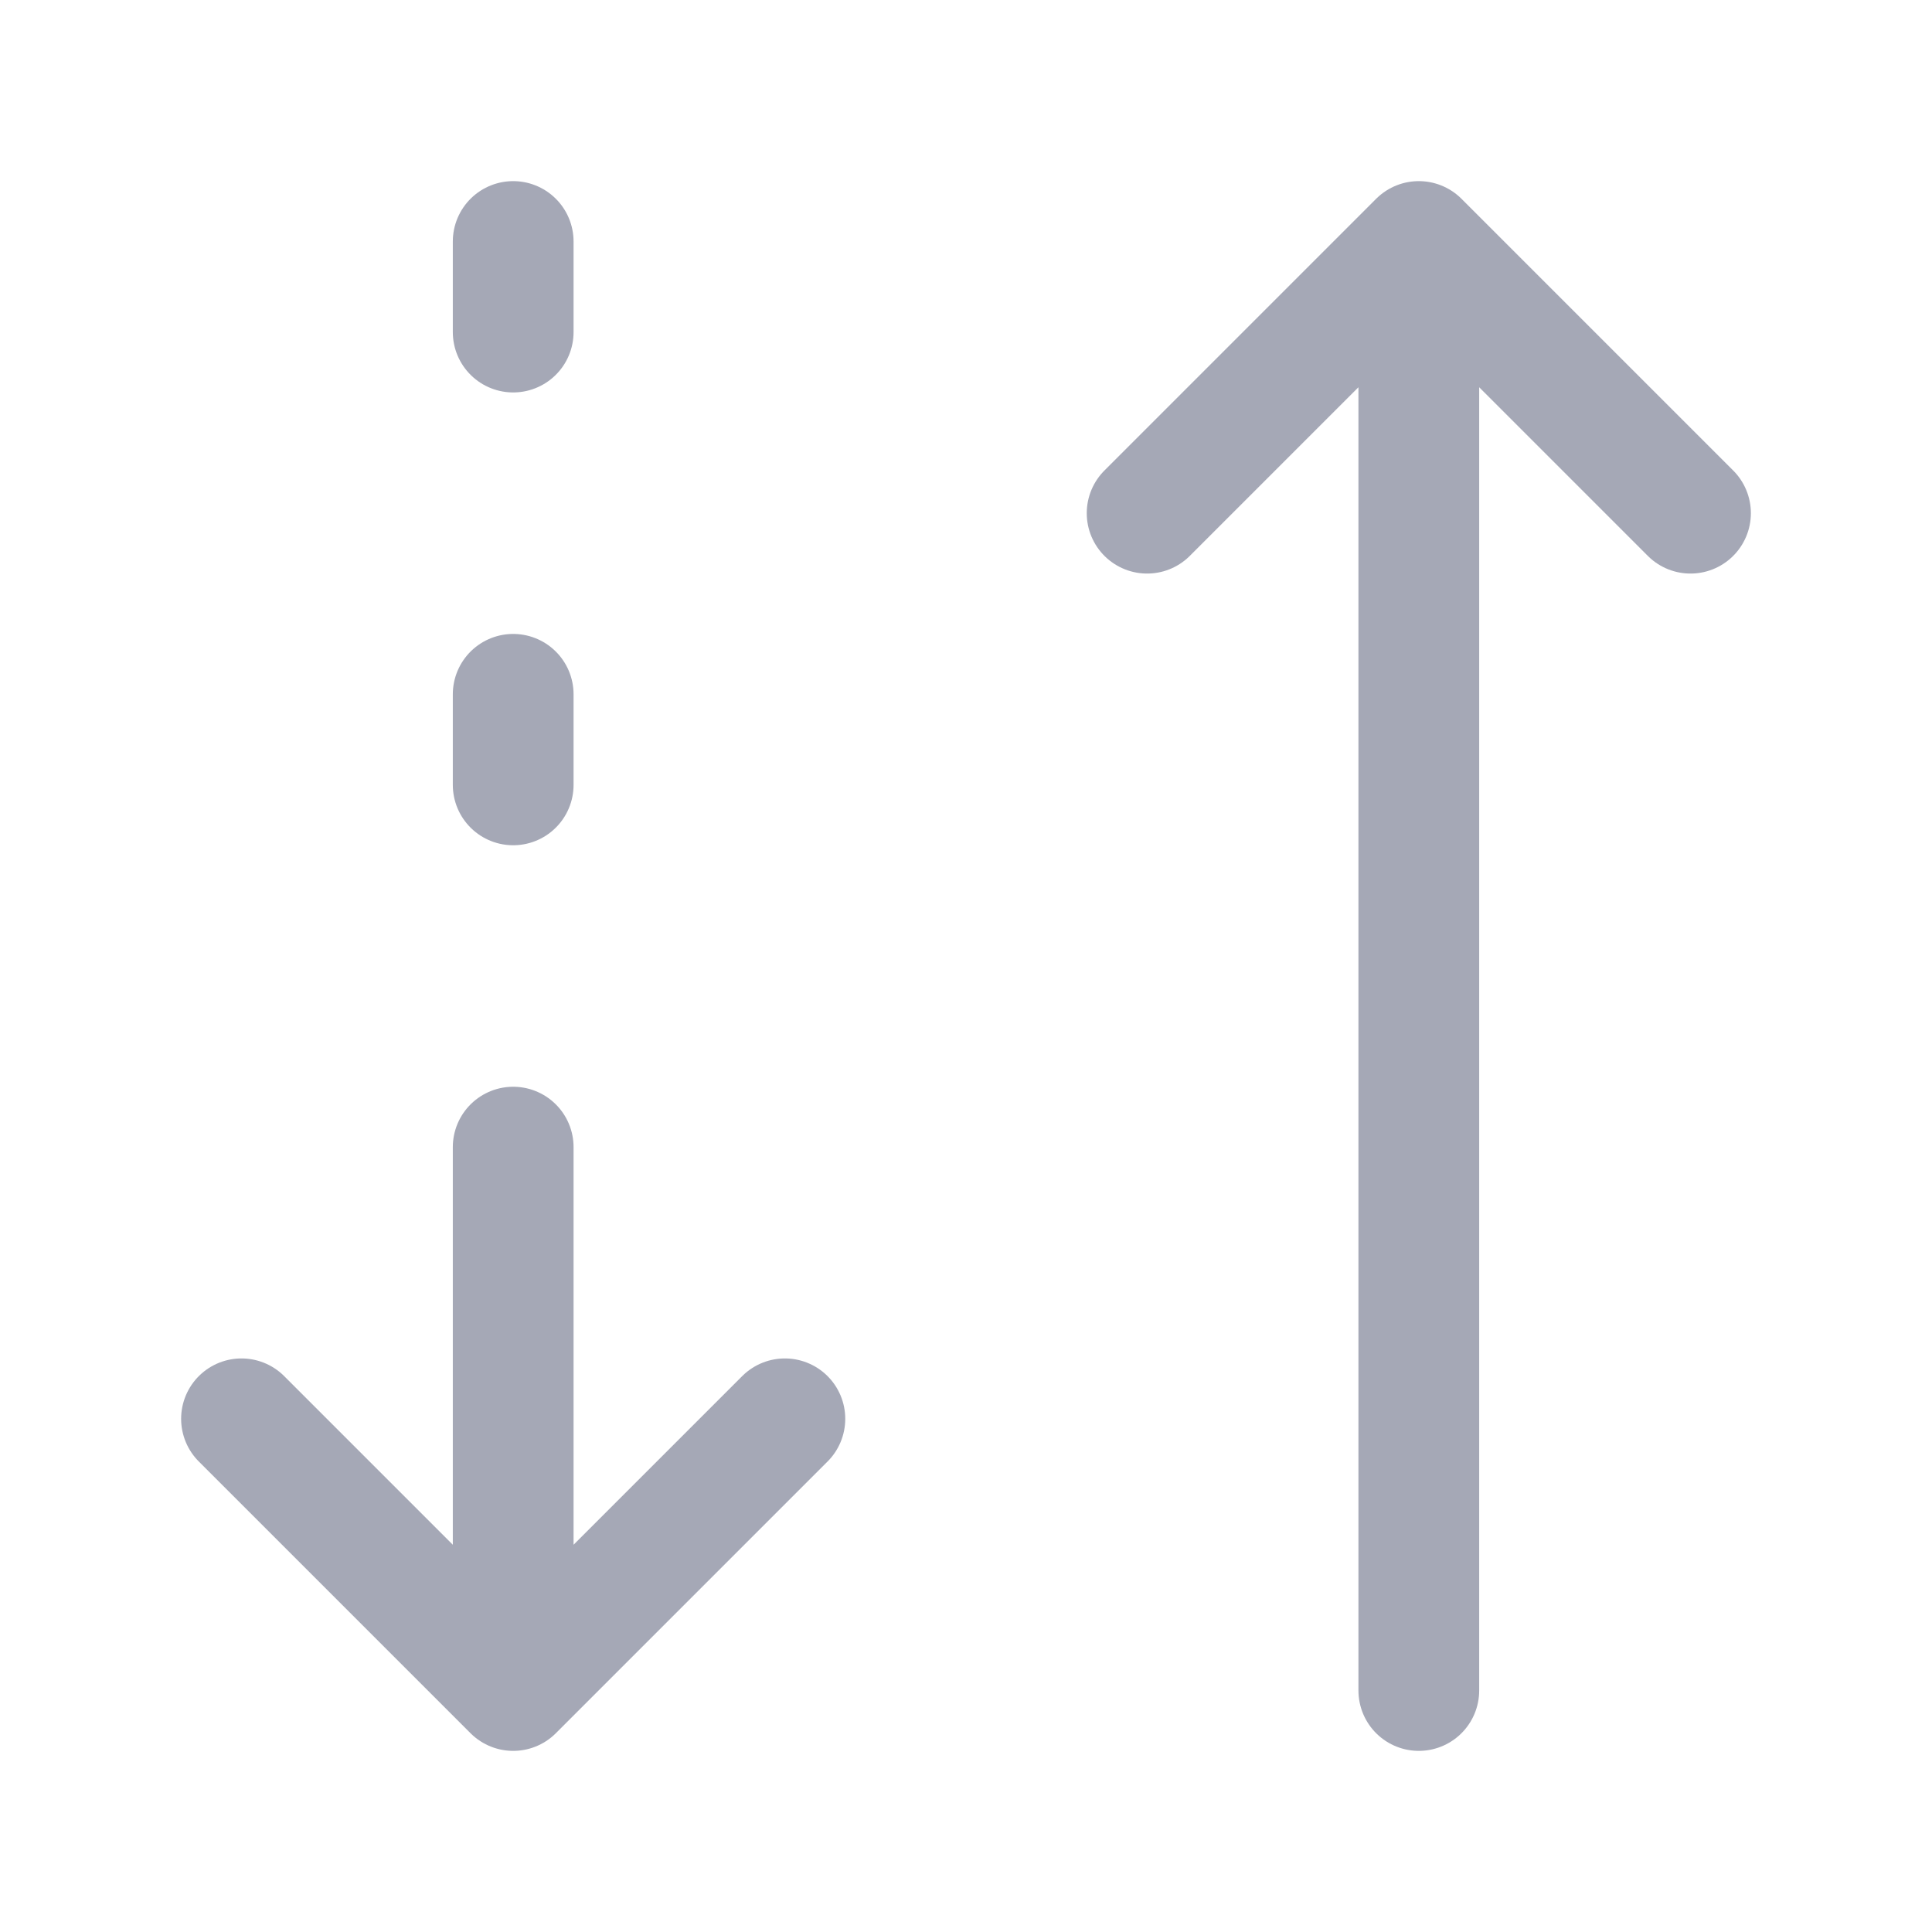
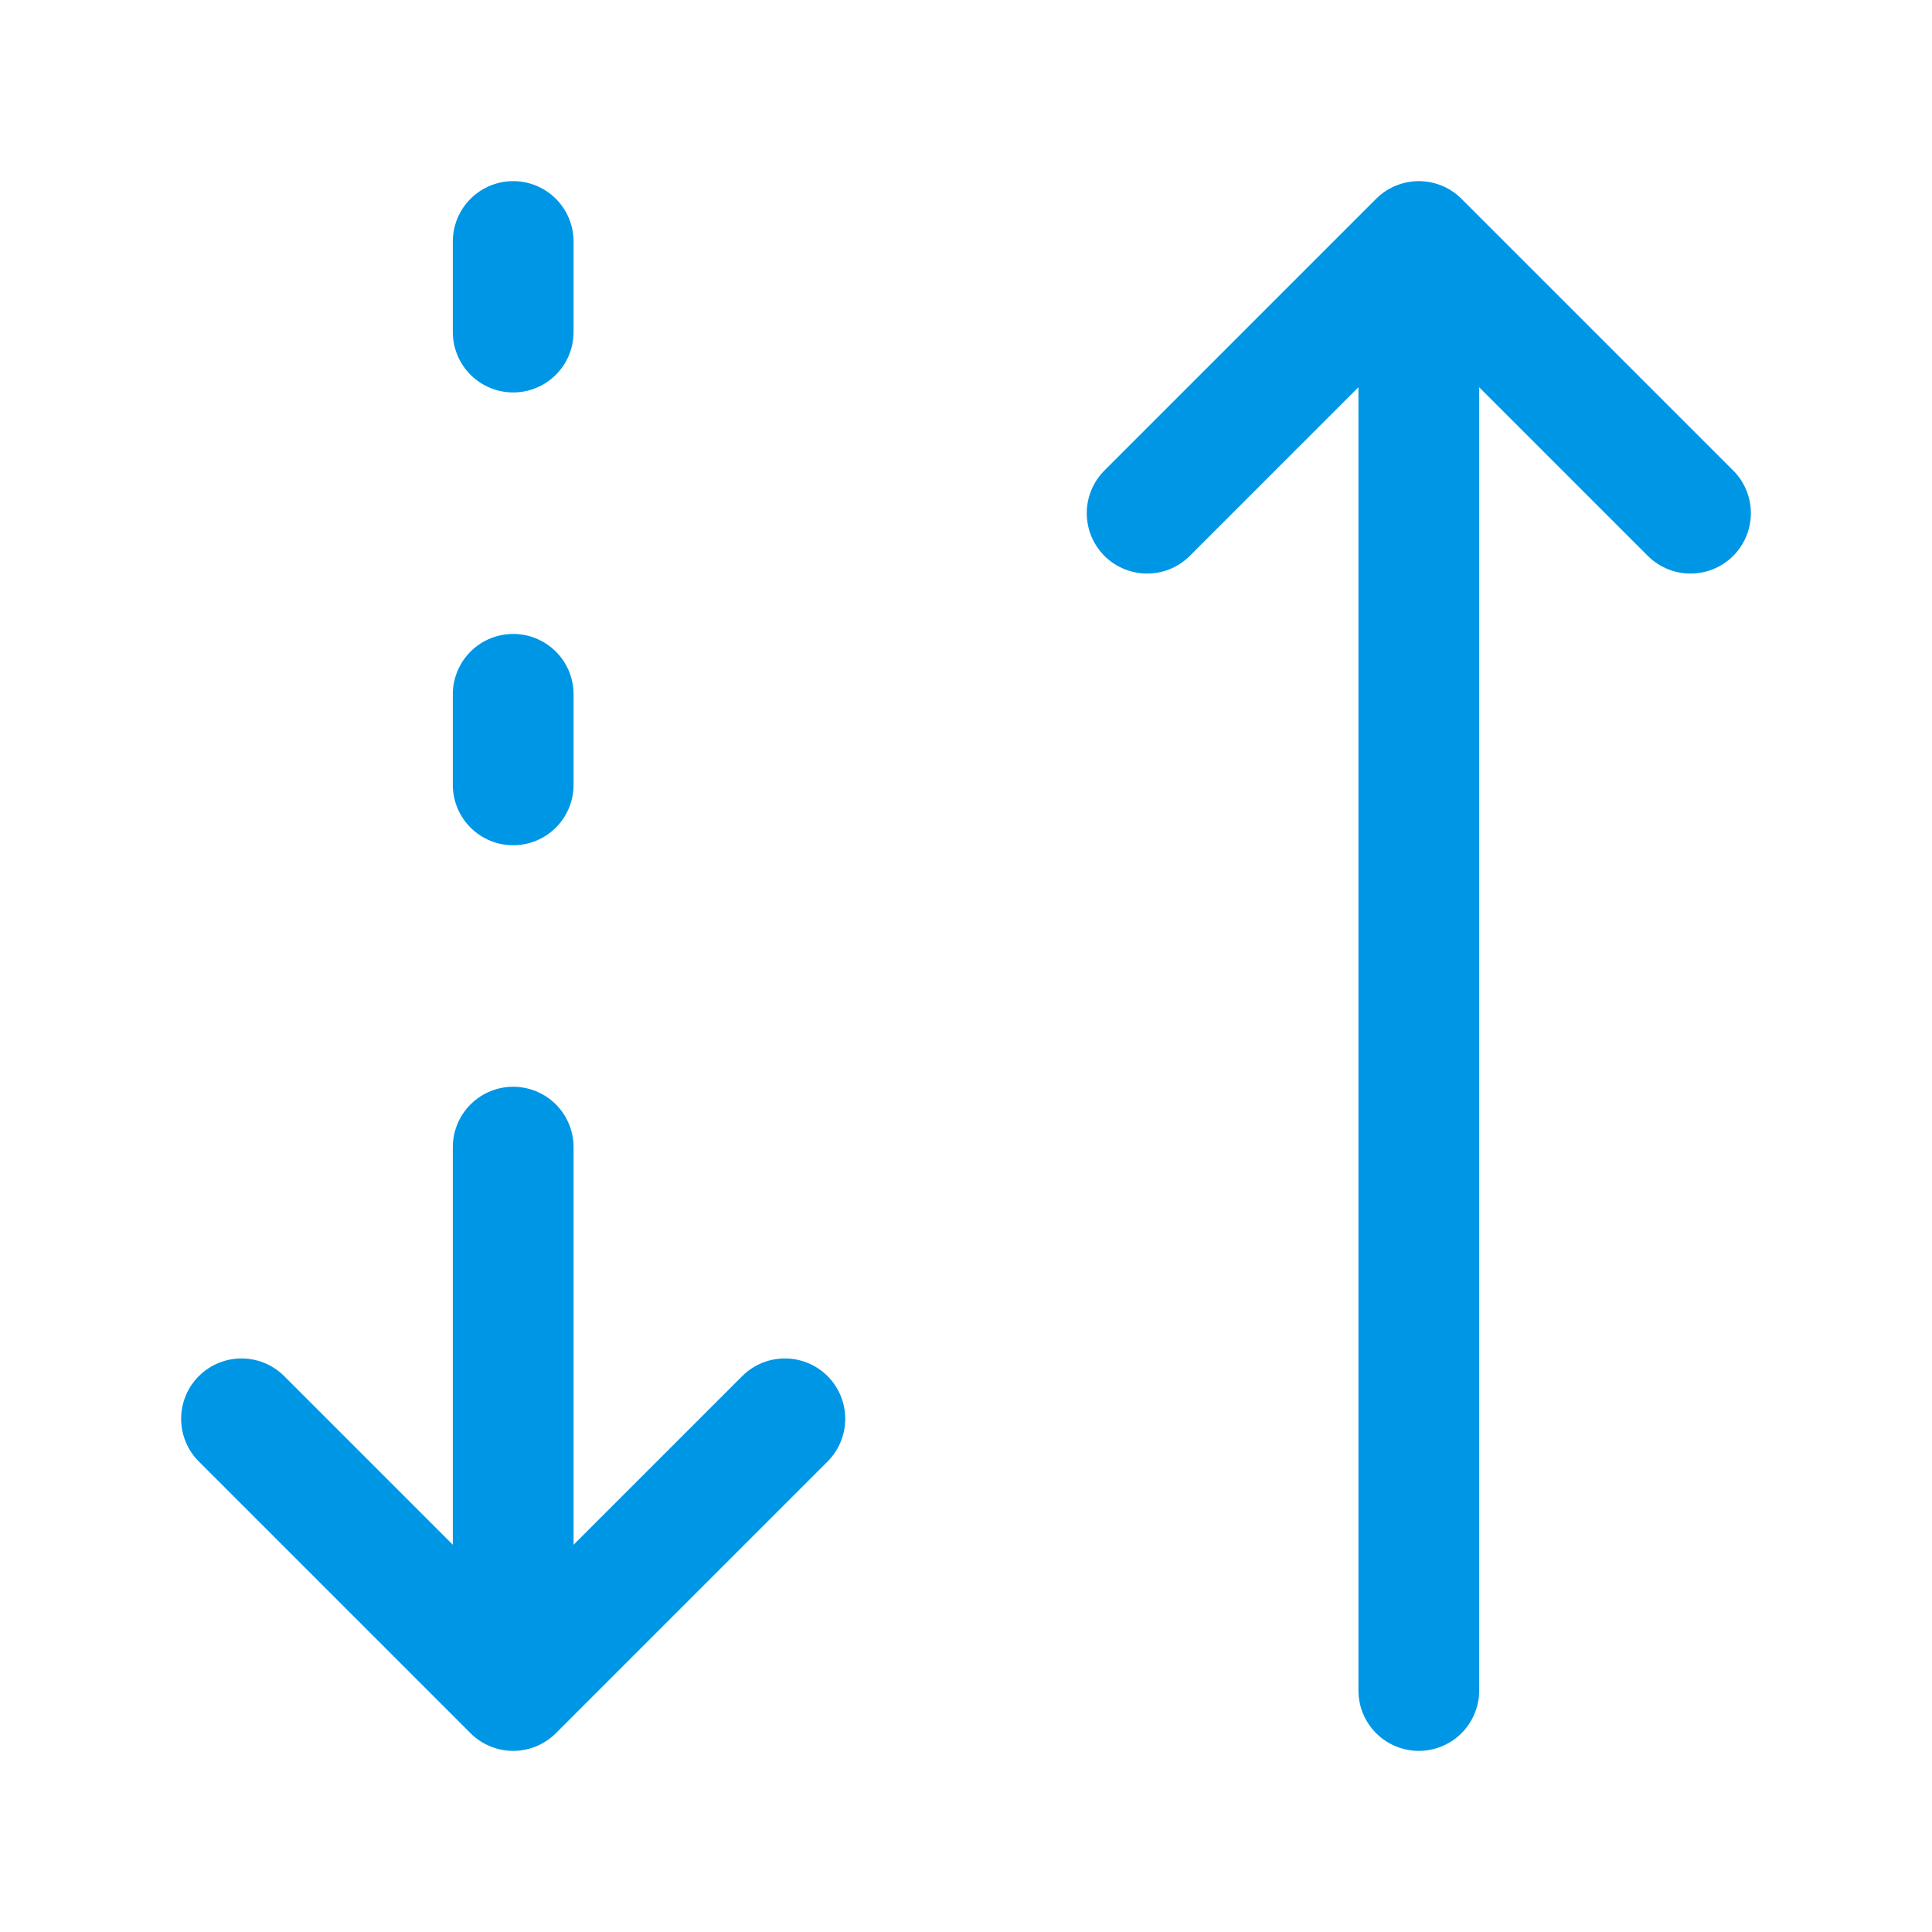
<svg xmlns="http://www.w3.org/2000/svg" width="24" height="24" viewBox="0 0 24 24" fill="none">
-   <path d="M6.375 3v1.125m0 4.5V9.75M17.625 3 14.25 6.375M17.625 21V3v18Zm0-18L21 6.375 17.625 3ZM6.375 21 3 17.625m3.375-3.375V21v-6.75Zm0 6.75 3.375-3.375L6.375 21Z" stroke="#A5A8B6" stroke-width="1.5" stroke-linecap="round" stroke-linejoin="round" />
+   <path d="M6.375 3v1.125m0 4.5V9.75M17.625 3 14.25 6.375M17.625 21V3v18Zm0-18L21 6.375 17.625 3ZM6.375 21 3 17.625m3.375-3.375V21v-6.75Zm0 6.75 3.375-3.375L6.375 21Z" stroke="#0096E6" stroke-width="1.5" stroke-linecap="round" stroke-linejoin="round" />
</svg>
